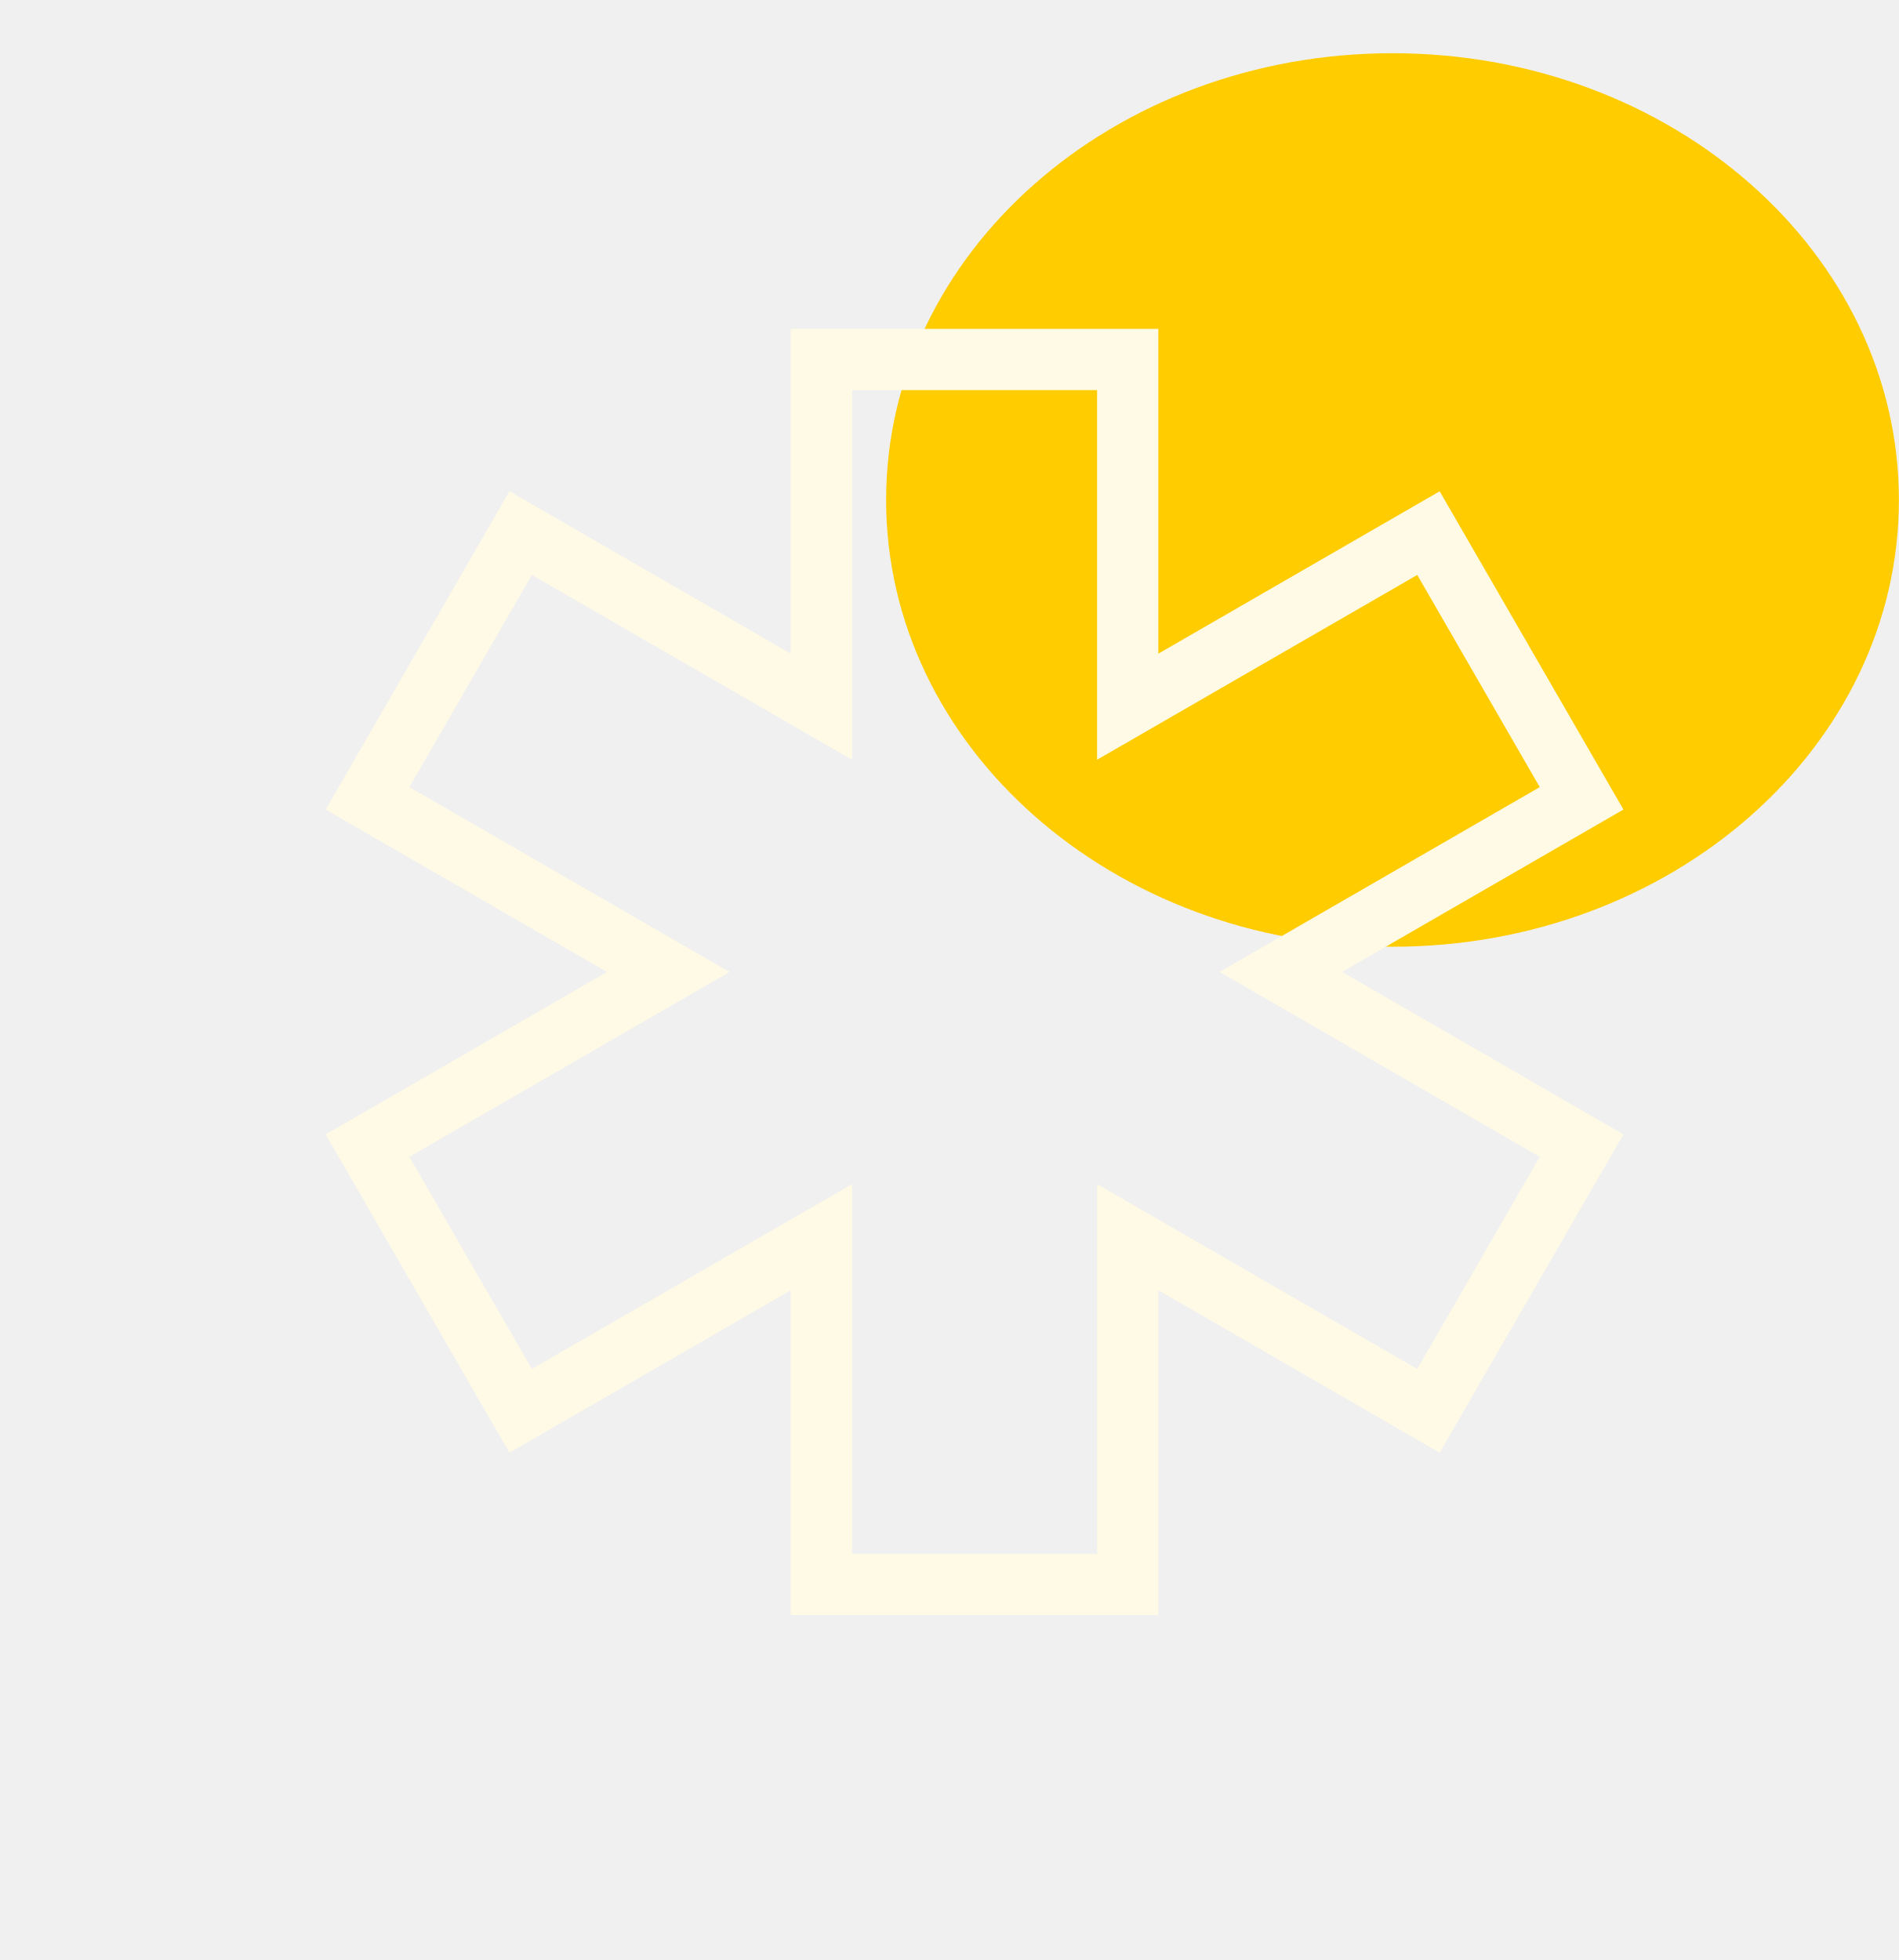
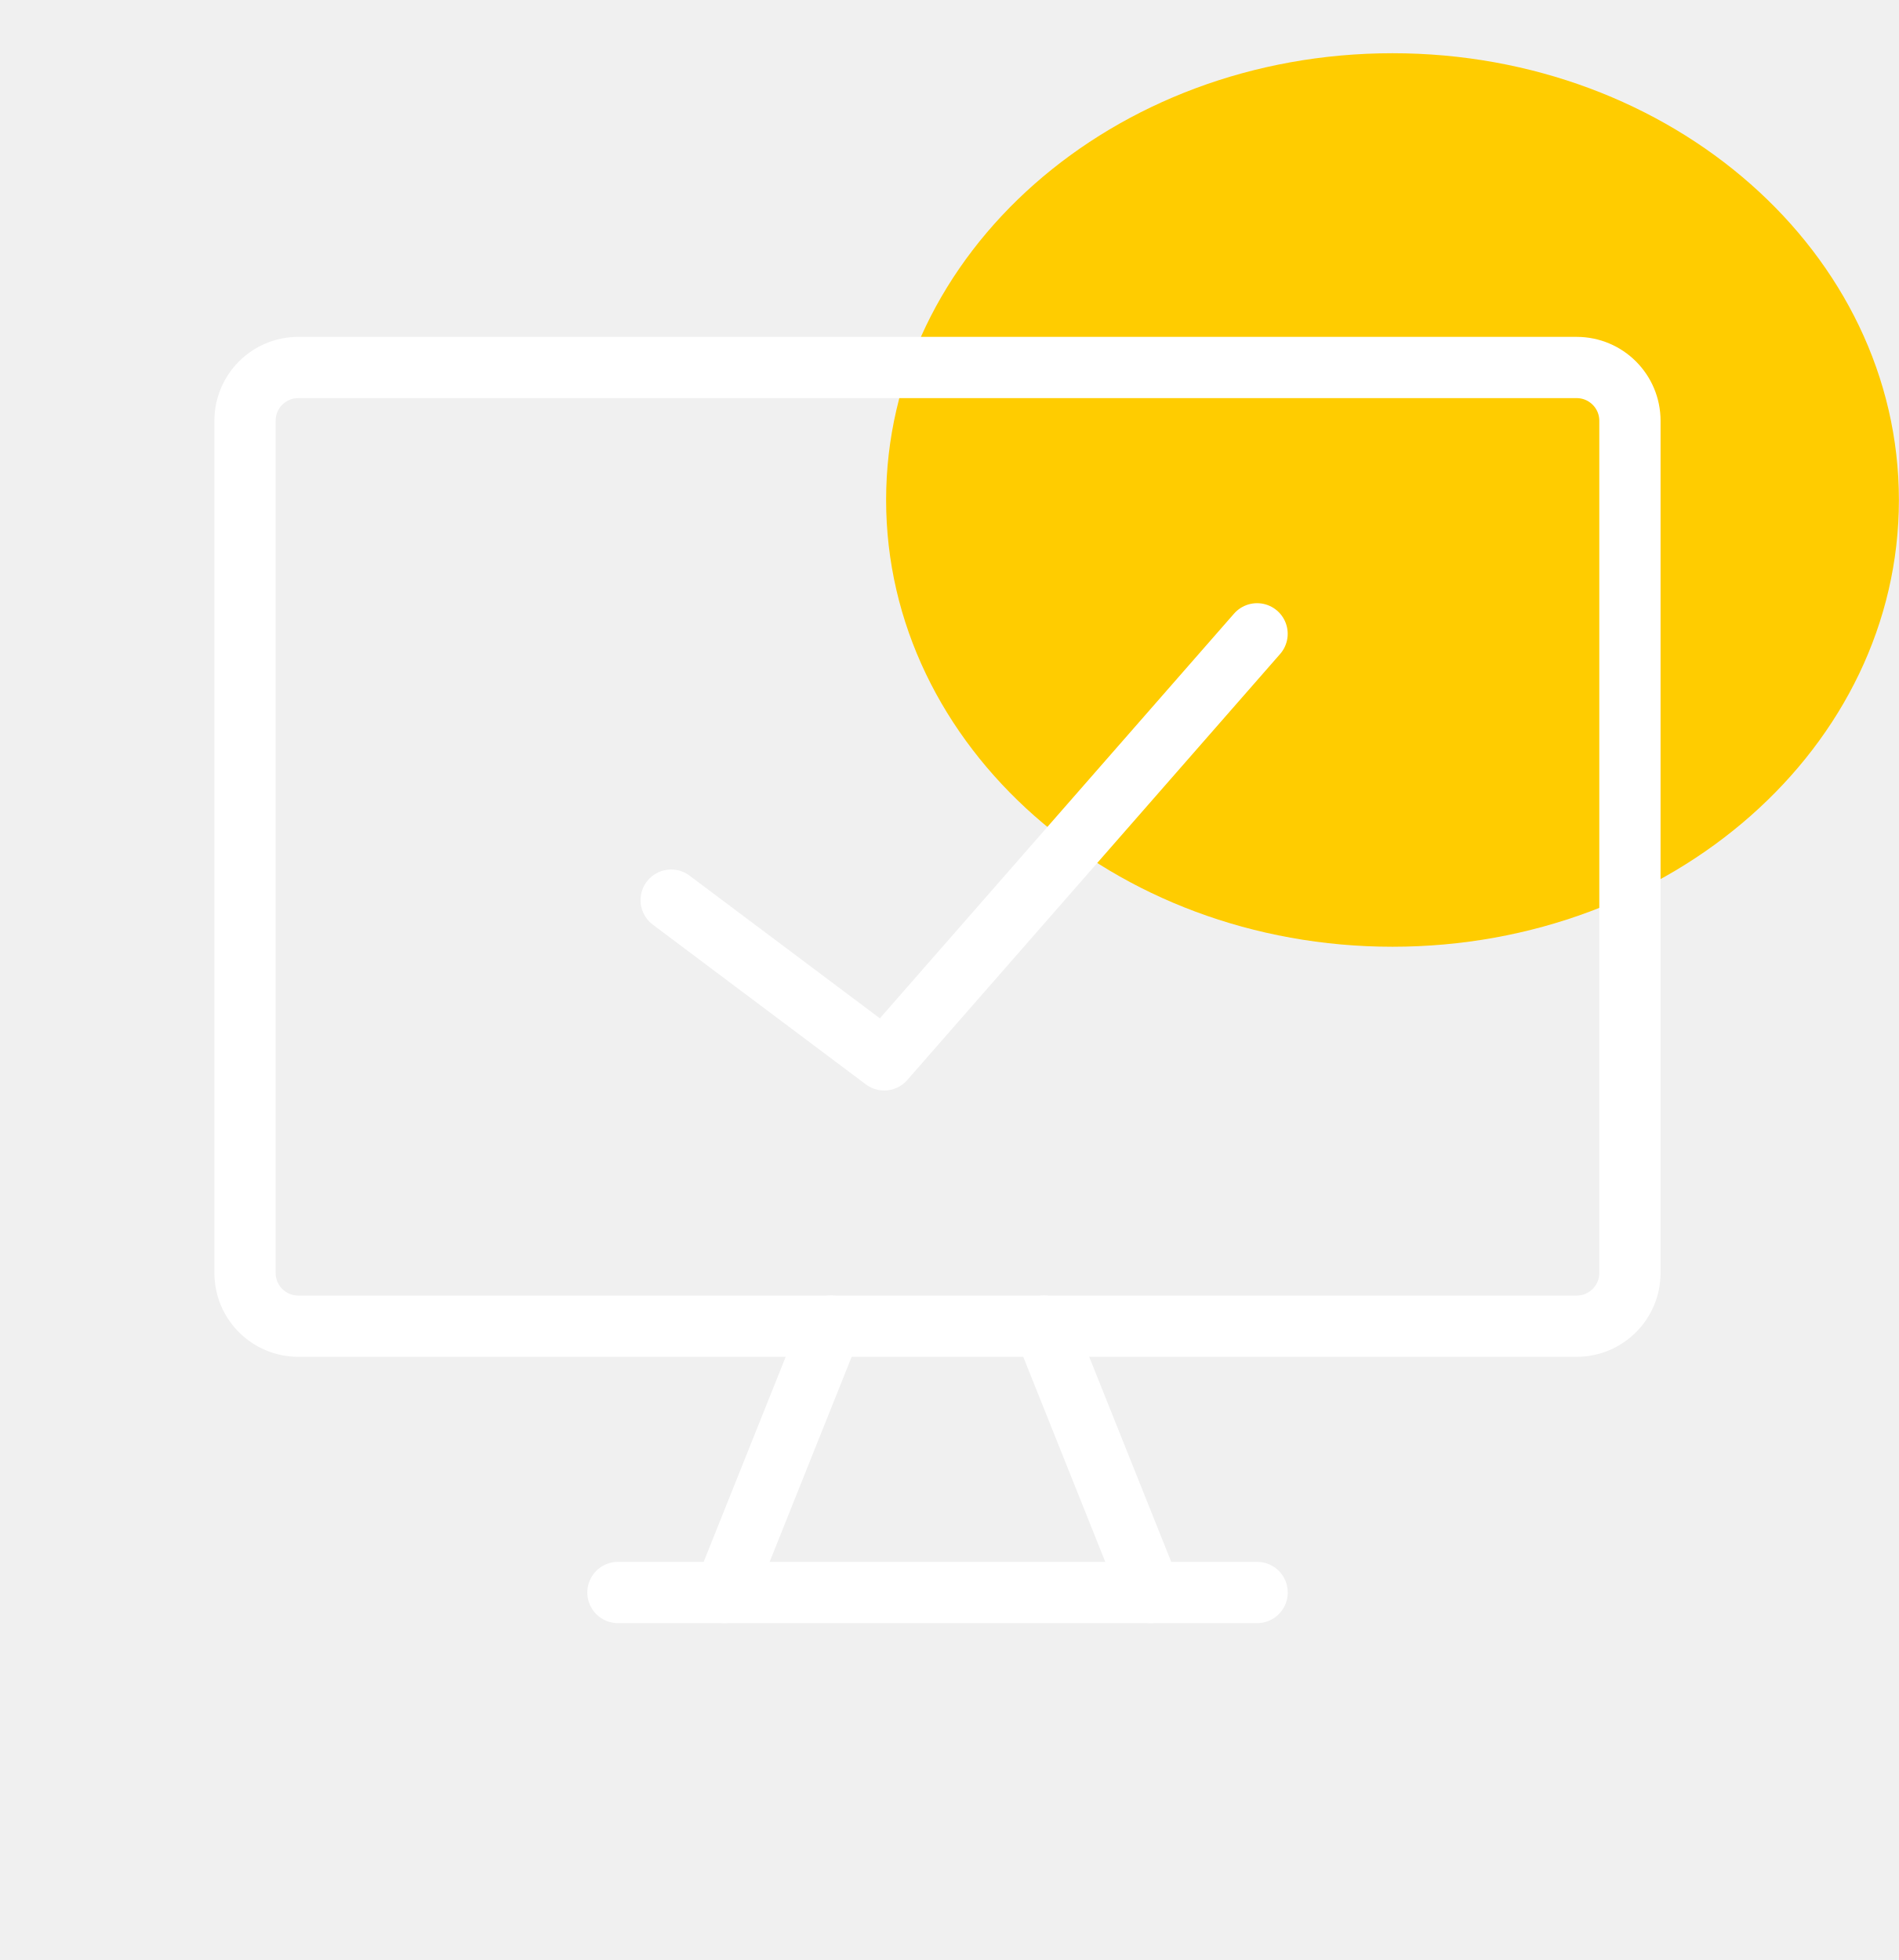
<svg xmlns="http://www.w3.org/2000/svg" width="31" height="32" viewBox="0 0 31 32" fill="none">
  <ellipse cx="22.733" cy="8.163" rx="8.267" ry="7.294" fill="#FFCC00" />
-   <path fill-rule="evenodd" clip-rule="evenodd" d="M18.41 5.869L18.41 11.538L23.32 8.704L25.82 13.034L20.91 15.868L25.82 18.704L23.32 23.034L18.41 20.199L18.41 25.869H13.41L13.41 20.199L8.5 23.034L6 18.704L10.91 15.869L6 13.034L8.5 8.704L13.41 11.538L13.41 5.869H18.41Z" stroke="#FFFAE6" />
+   <path d="M25.739 6H4.87C4.389 6 4 6.389 4 6.87V20.783C4 21.263 4.389 21.652 4.87 21.652H25.739C26.219 21.652 26.609 21.263 26.609 20.783V6.87C26.609 6.389 26.219 6 25.739 6Z" stroke="white" stroke-linecap="round" stroke-linejoin="round" />
+   <path d="M13.565 21.652L11.826 26" stroke="white" stroke-linecap="round" stroke-linejoin="round" />
+   <path d="M17.043 21.652L18.782 26" stroke="white" stroke-linecap="round" stroke-linejoin="round" />
+   <path d="M10.088 26H20.523" stroke="white" stroke-linecap="round" stroke-linejoin="round" />
+   <path d="M10.957 14.696L14.435 17.304L20.522 10.348" stroke="white" stroke-linecap="round" stroke-linejoin="round" />
</svg>
